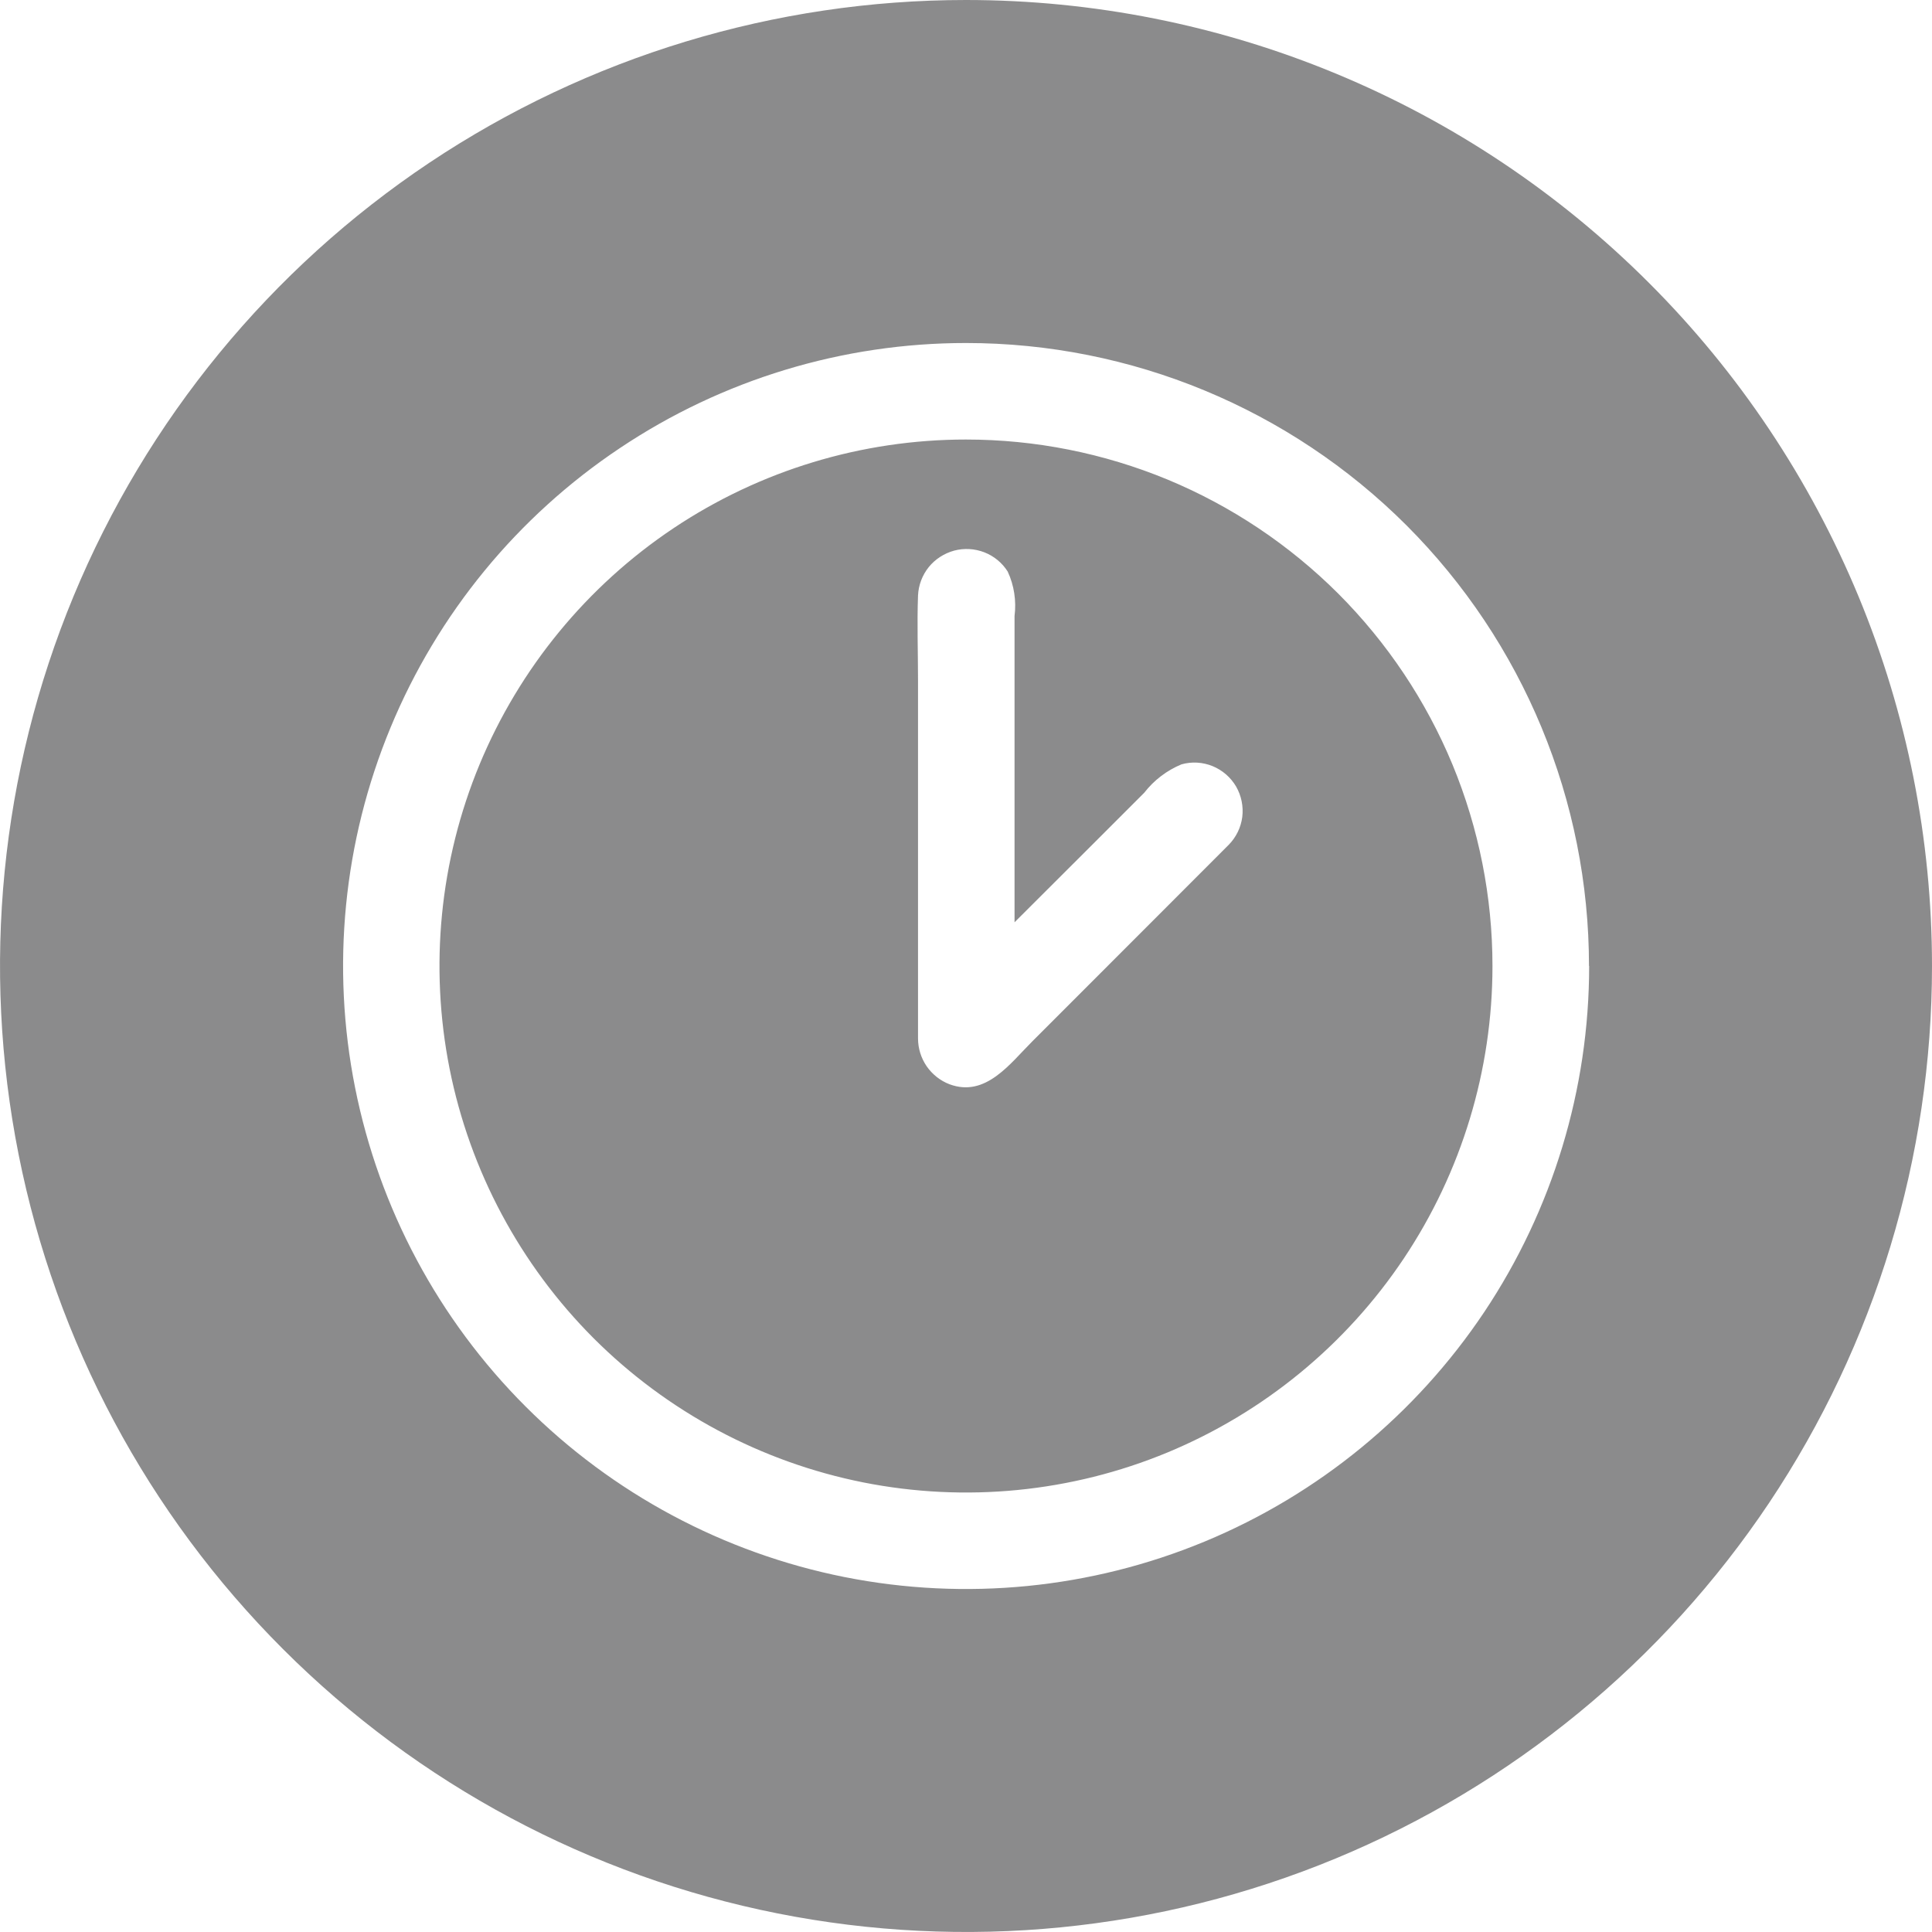
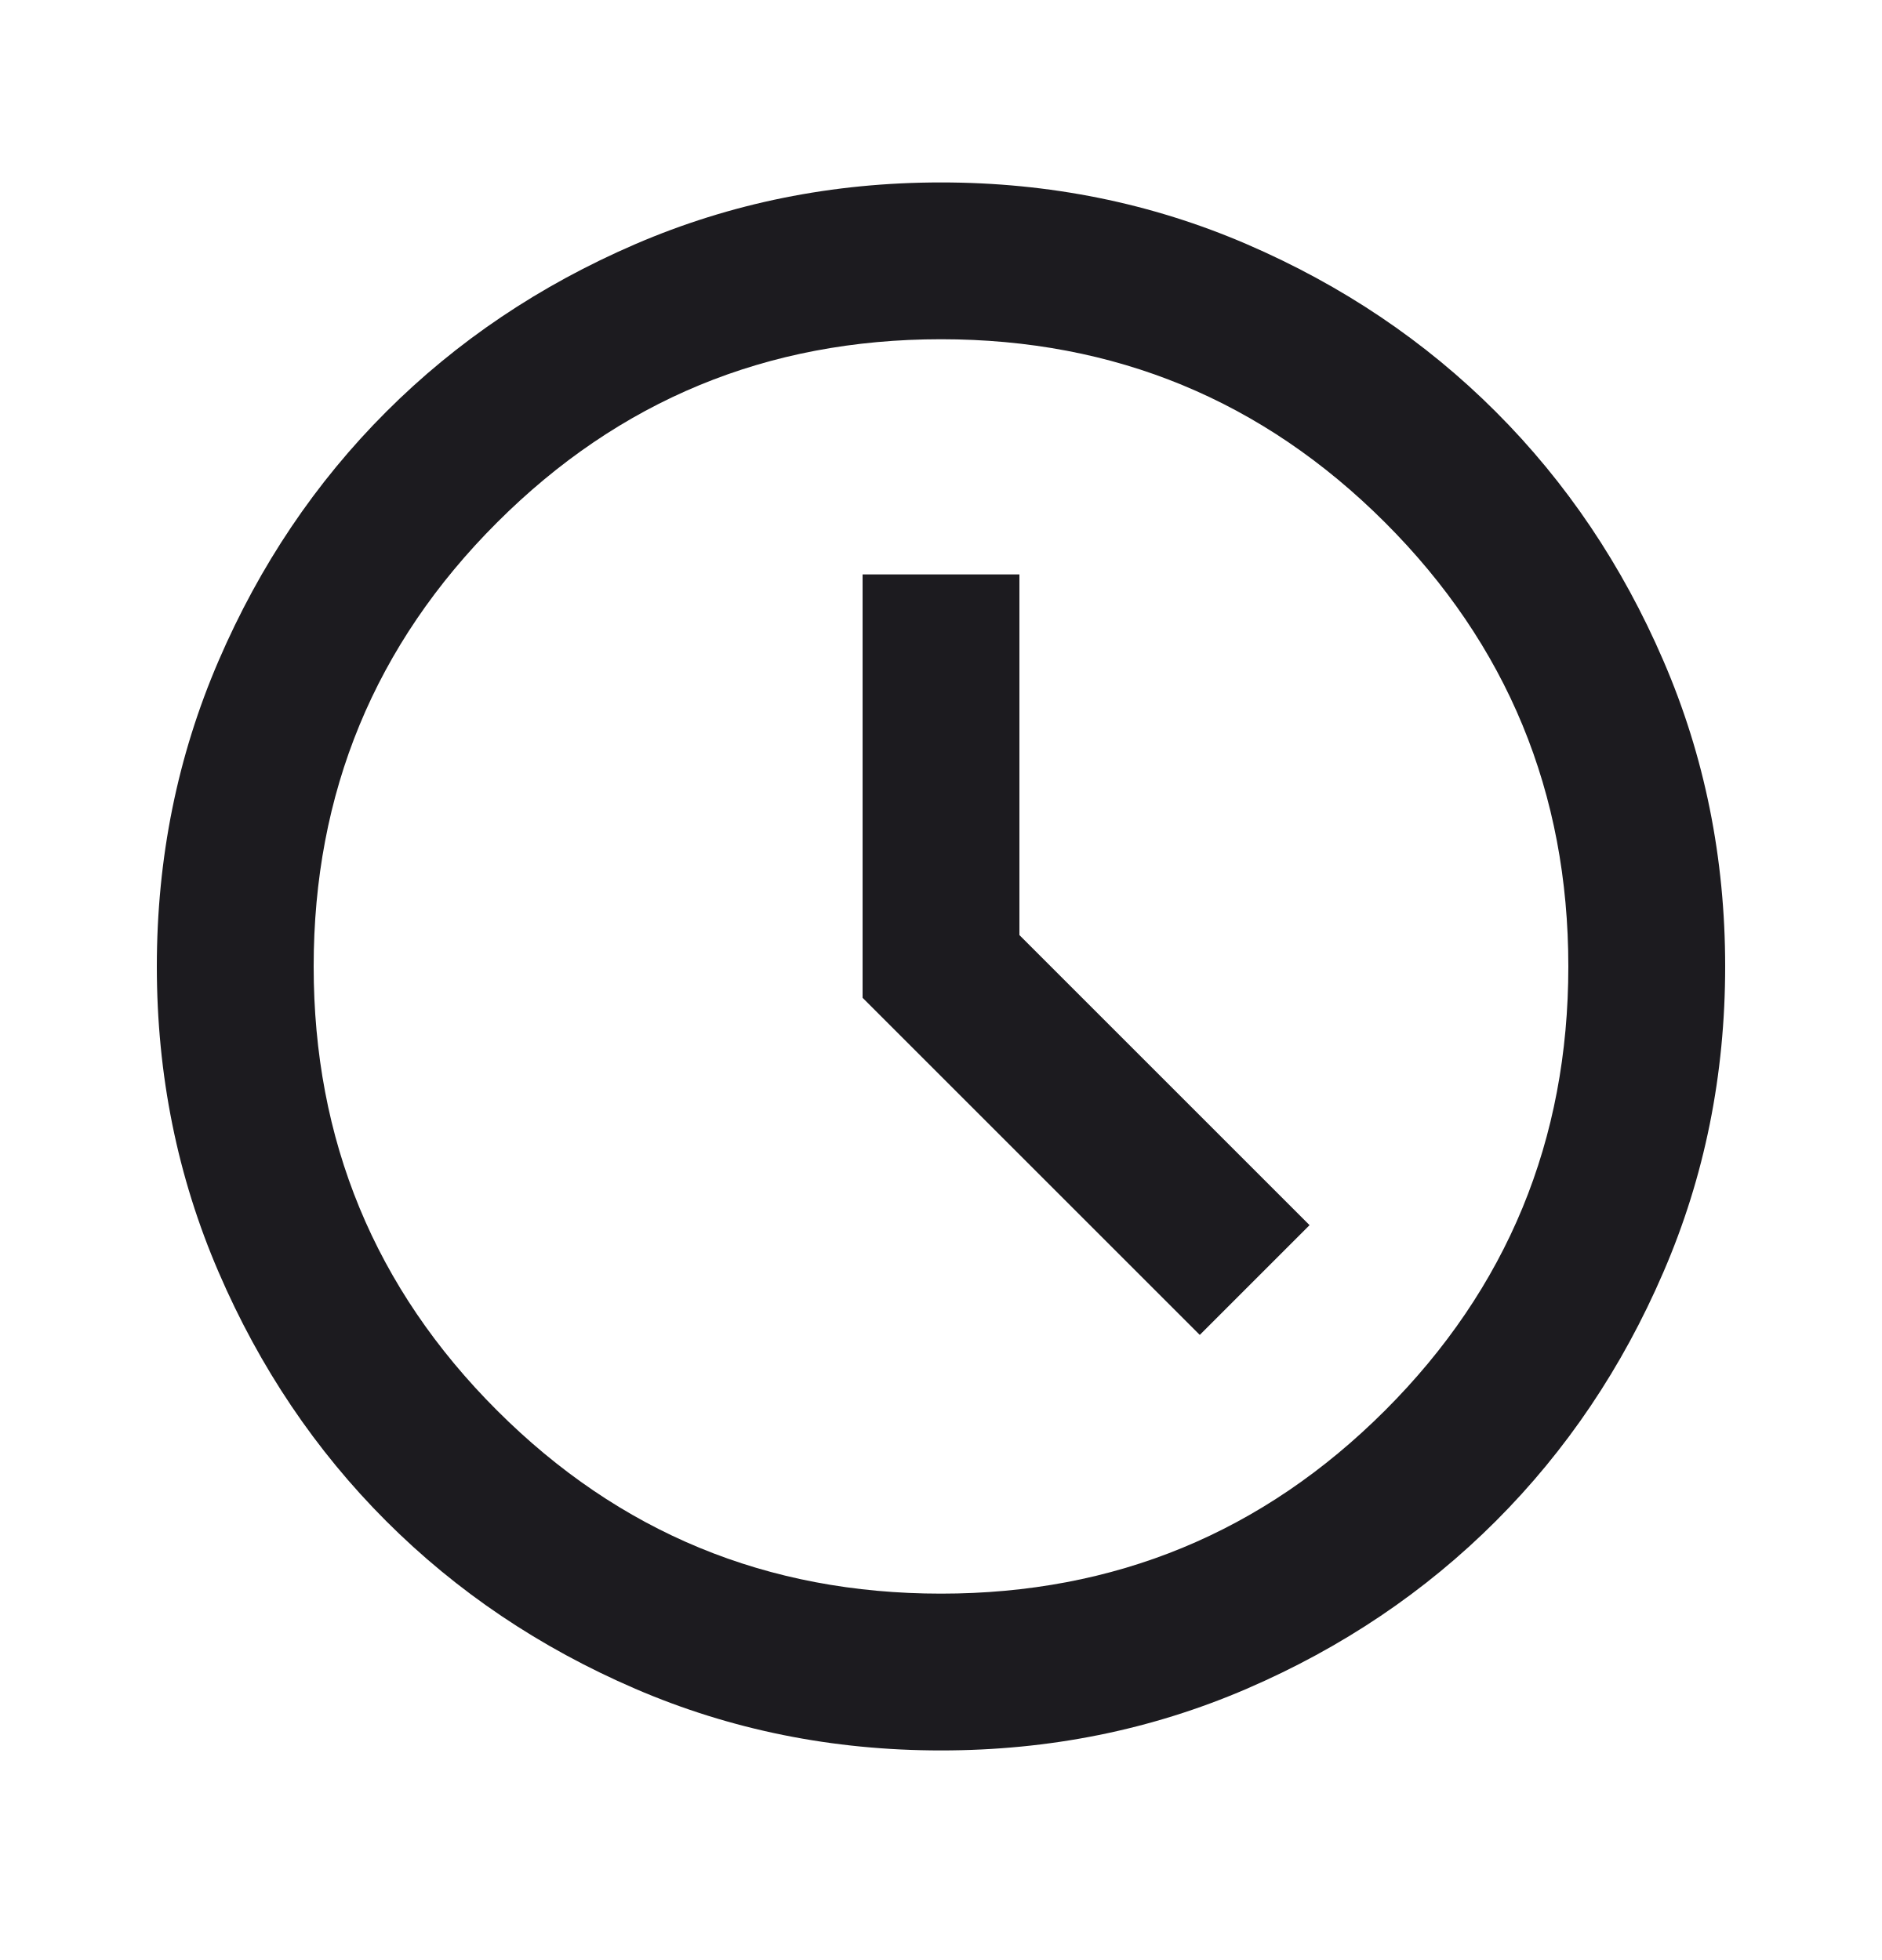
- <svg xmlns="http://www.w3.org/2000/svg" width="24" height="24" viewBox="0 0 24 24" fill="none">
-   <path fill-rule="evenodd" clip-rule="evenodd" d="M24 12C24 14.373 23.296 16.693 21.978 18.667C20.659 20.64 18.785 22.178 16.592 23.087C14.399 23.995 11.987 24.232 9.659 23.769C7.331 23.306 5.193 22.163 3.515 20.485C1.836 18.807 0.694 16.669 0.231 14.341C-0.232 12.013 0.005 9.601 0.913 7.408C1.822 5.215 3.36 3.341 5.333 2.022C7.307 0.704 9.627 0 12 0C13.576 0 15.136 0.31 16.592 0.913C18.048 1.516 19.371 2.4 20.485 3.515C21.6 4.629 22.483 5.952 23.087 7.408C23.69 8.864 24 10.424 24 12ZM19.741 12C19.741 13.531 19.287 15.027 18.437 16.3C17.586 17.572 16.378 18.564 14.964 19.15C13.55 19.736 11.993 19.889 10.492 19.591C8.991 19.292 7.612 18.555 6.53 17.473C5.447 16.391 4.71 15.012 4.411 13.511C4.112 12.01 4.265 10.454 4.851 9.039C5.436 7.625 6.428 6.416 7.701 5.566C8.973 4.715 10.469 4.261 12 4.261C14.053 4.261 16.021 5.076 17.473 6.527C18.924 7.979 19.739 9.947 19.739 12H19.741ZM18.54 12C18.54 13.294 18.157 14.558 17.438 15.634C16.719 16.709 15.698 17.547 14.503 18.043C13.308 18.538 11.993 18.667 10.724 18.415C9.455 18.162 8.29 17.539 7.375 16.625C6.461 15.71 5.838 14.545 5.585 13.276C5.333 12.007 5.462 10.692 5.957 9.497C6.453 8.302 7.291 7.281 8.366 6.562C9.442 5.843 10.706 5.46 12 5.46C12.859 5.46 13.709 5.629 14.503 5.957C15.296 6.286 16.017 6.768 16.625 7.375C17.232 7.983 17.714 8.704 18.043 9.497C18.371 10.291 18.54 11.141 18.54 12ZM15.262 10.496C15.355 10.402 15.415 10.28 15.432 10.149C15.448 10.018 15.421 9.885 15.355 9.77C15.288 9.656 15.185 9.567 15.063 9.517C14.94 9.467 14.804 9.459 14.677 9.495C14.495 9.57 14.335 9.692 14.214 9.848L13.587 10.475L12.603 11.457V7.653C12.627 7.464 12.598 7.272 12.518 7.1C12.449 6.991 12.348 6.908 12.228 6.861C12.108 6.815 11.977 6.807 11.853 6.84C11.729 6.874 11.618 6.945 11.537 7.045C11.457 7.145 11.41 7.268 11.404 7.397C11.391 7.748 11.404 8.102 11.404 8.453V12.899C11.404 13.022 11.441 13.143 11.511 13.245C11.581 13.346 11.68 13.425 11.795 13.469C12.244 13.636 12.546 13.213 12.822 12.938L14.334 11.425L15.262 10.496Z" fill="#19191A" fill-opacity="0.5" />
+ <svg xmlns="http://www.w3.org/2000/svg" width="24" height="25" viewBox="0 0 24 25" fill="none">
+   <mask id="mask0_1_1365" style="mask-type:alpha" maskUnits="userSpaceOnUse" x="0" y="0" width="24" height="25">
+     <rect y="0.327" width="24" height="24" fill="#D9D9D9" />
+   </mask>
+   <g mask="url(#mask0_1_1365)">
+     <path d="M15.3 17.027L16.7 15.627L13 11.927V7.327H11V12.727L15.3 17.027ZM12 22.327C10.617 22.327 9.317 22.065 8.1 21.54C6.883 21.015 5.825 20.302 4.925 19.402C4.025 18.502 3.312 17.444 2.788 16.227C2.263 15.011 2 13.711 2 12.327C2 10.944 2.263 9.644 2.788 8.427C3.312 7.211 4.025 6.152 4.925 5.252C5.825 4.352 6.883 3.64 8.1 3.115C9.317 2.59 10.617 2.327 12 2.327C13.383 2.327 14.683 2.59 15.9 3.115C17.117 3.64 18.175 4.352 19.075 5.252C19.975 6.152 20.688 7.211 21.212 8.427C21.738 9.644 22 10.944 22 12.327C22 13.711 21.738 15.011 21.212 16.227C20.688 17.444 19.975 18.502 19.075 19.402C18.175 20.302 17.117 21.015 15.9 21.54C14.683 22.065 13.383 22.327 12 22.327ZM12 20.327C14.217 20.327 16.104 19.548 17.663 17.99C19.221 16.432 20 14.544 20 12.327C20 10.111 19.221 8.223 17.663 6.665C16.104 5.107 14.217 4.327 12 4.327C9.783 4.327 7.896 5.107 6.338 6.665C4.779 8.223 4 10.111 4 12.327C4 14.544 4.779 16.432 6.338 17.99C7.896 19.548 9.783 20.327 12 20.327Z" fill="#1C1B1F" />
+   </g>
</svg>
